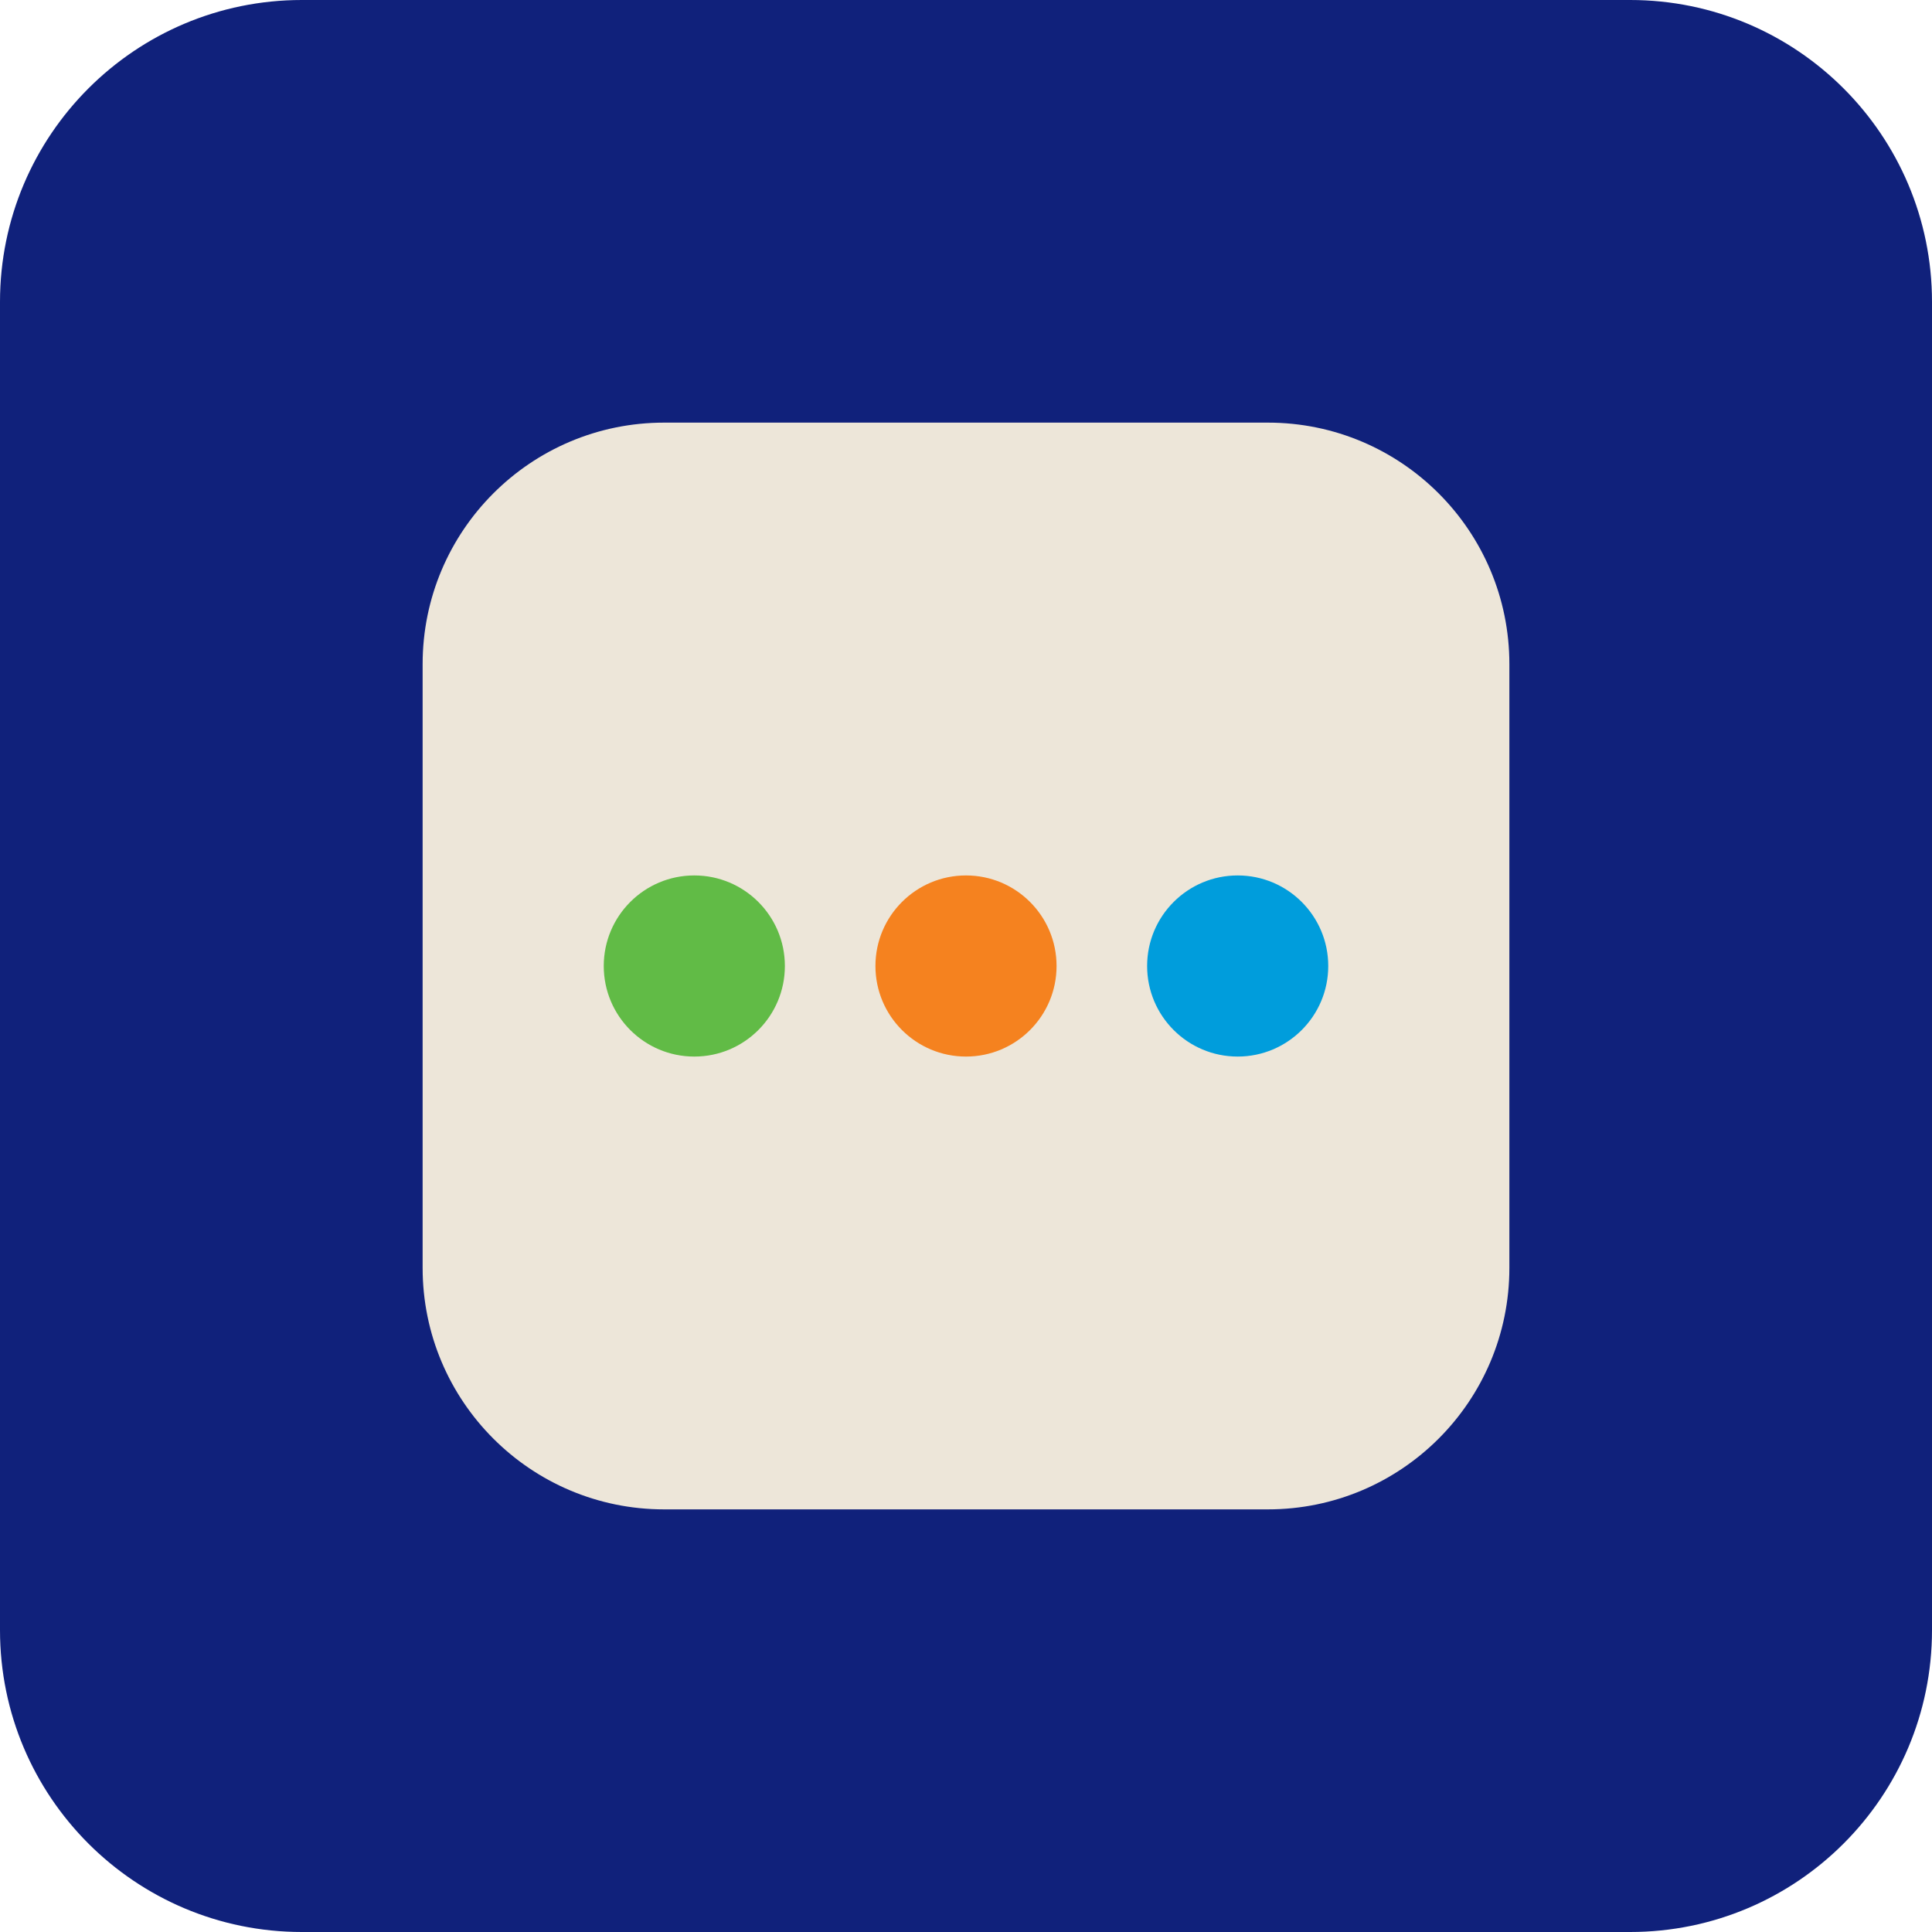
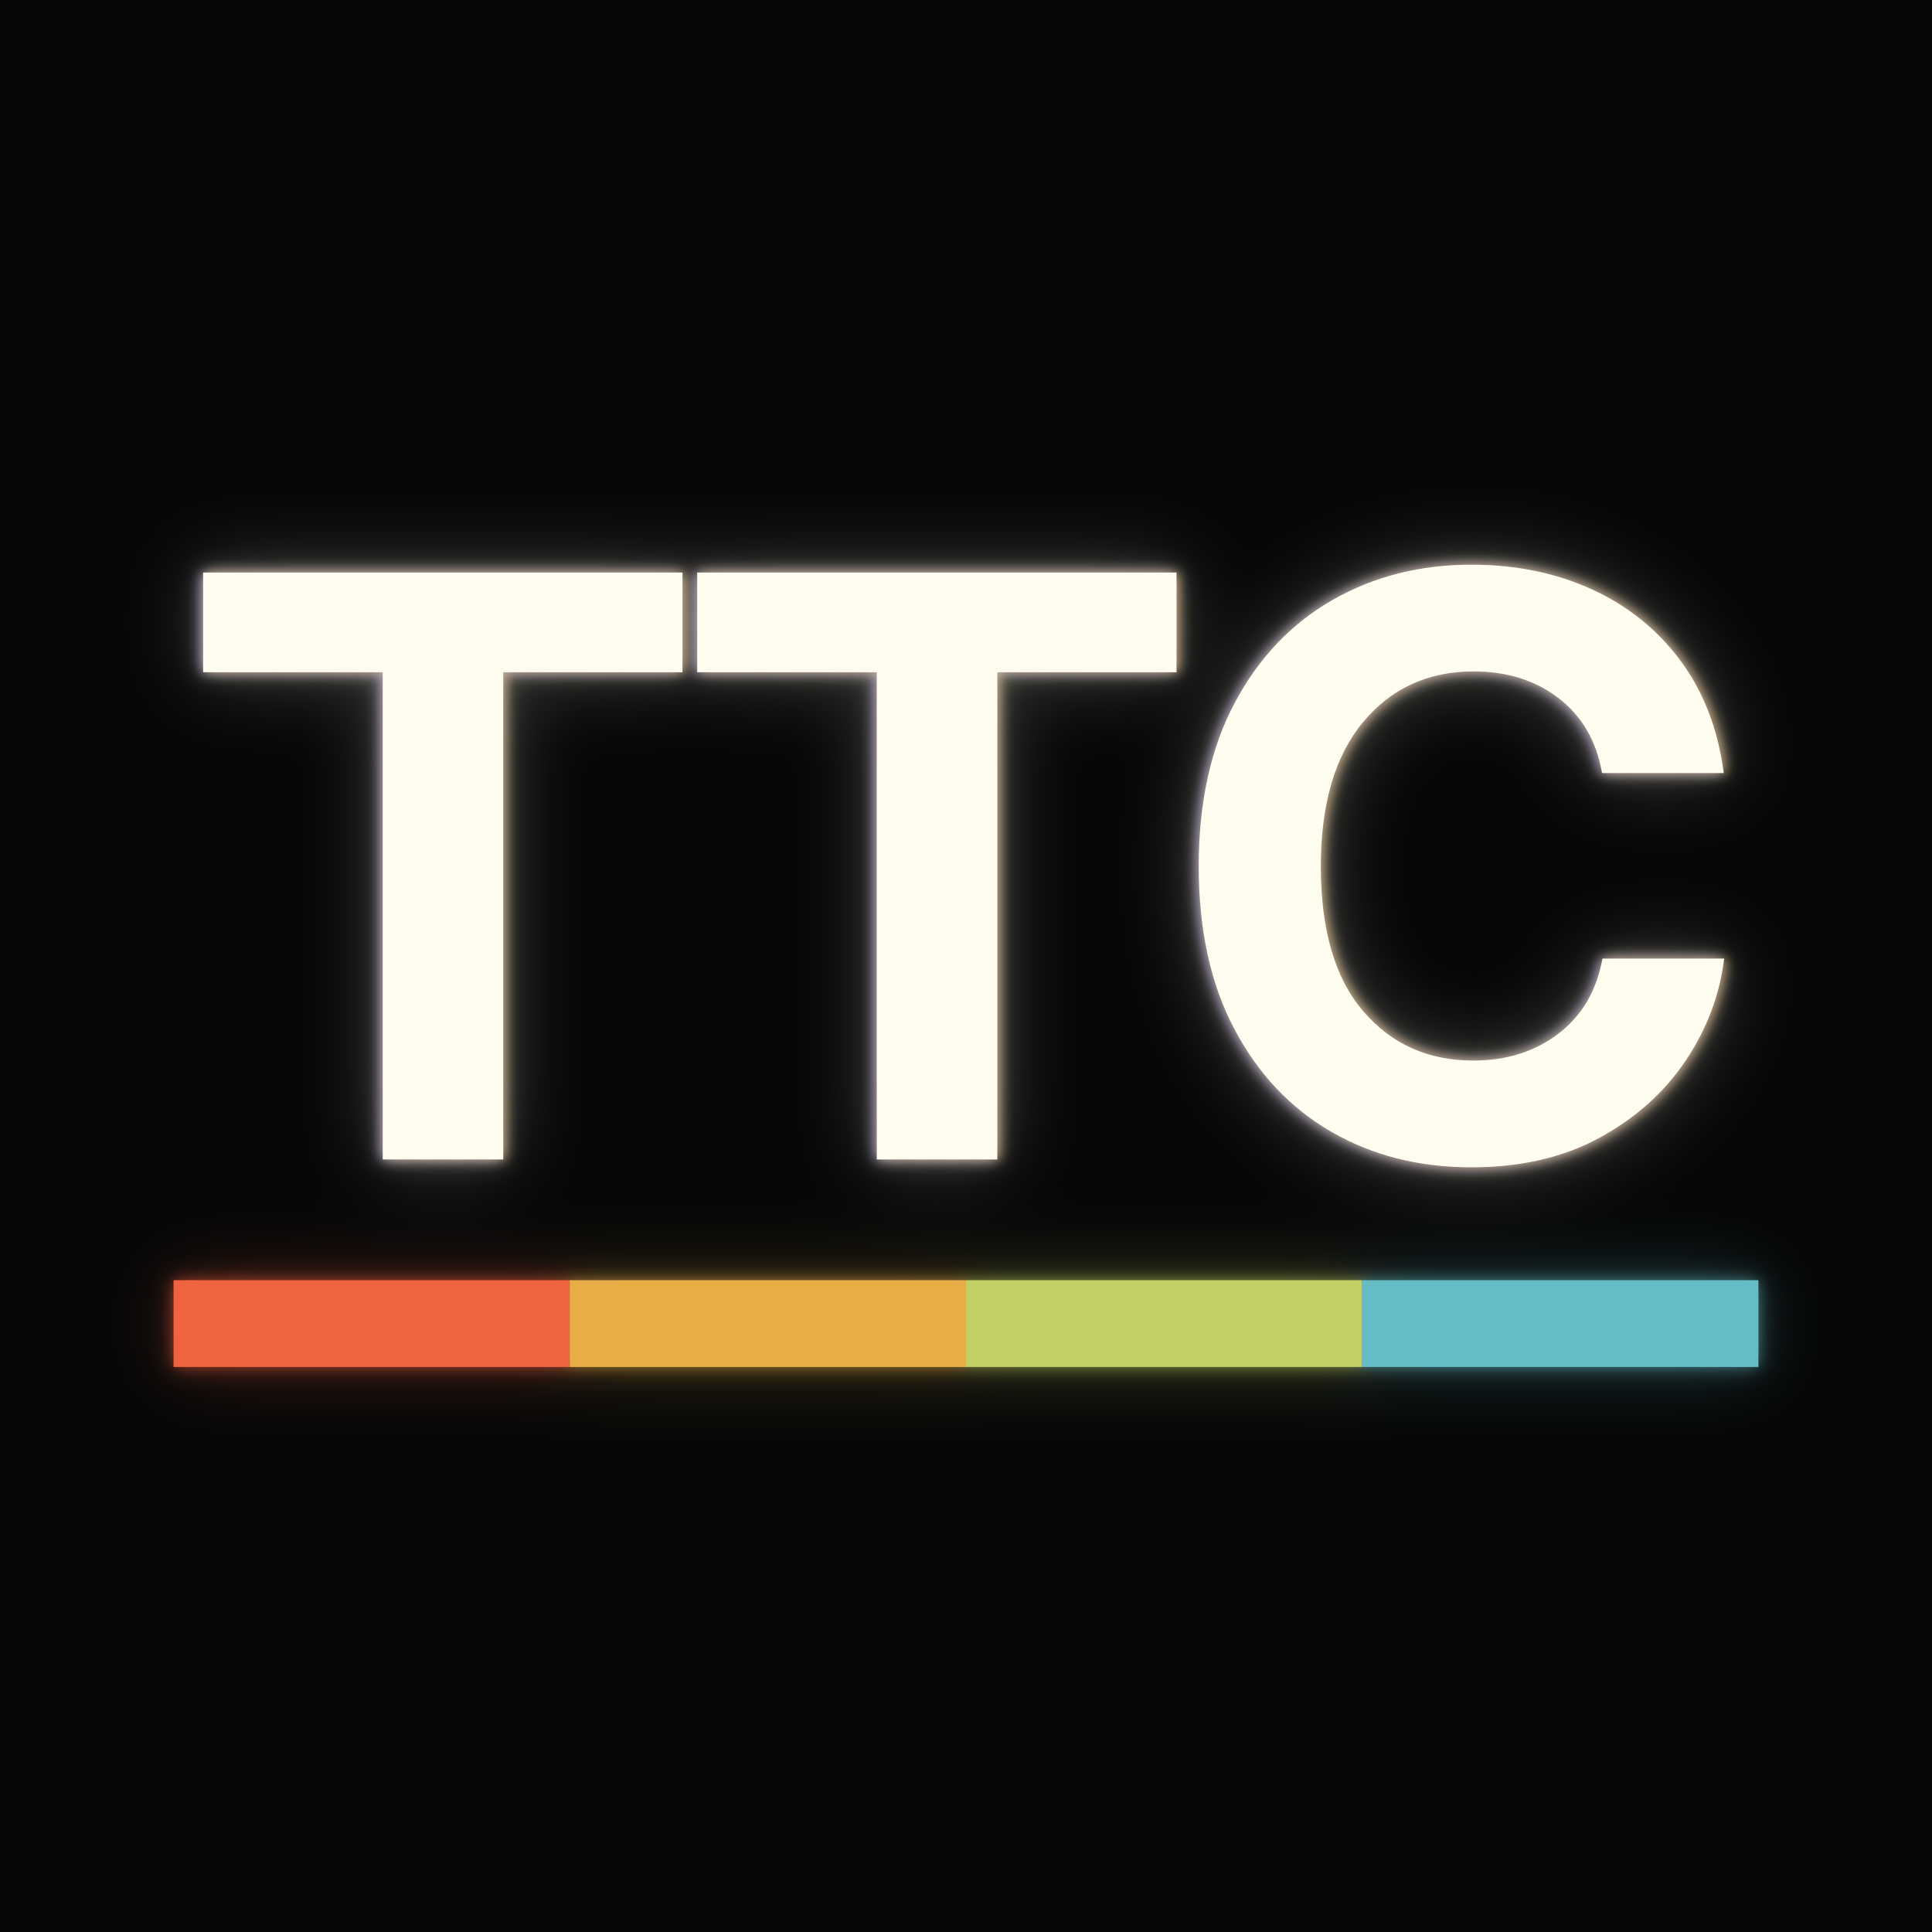
- <svg xmlns="http://www.w3.org/2000/svg" viewBox="0 0 64 64" role="img" aria-label="Thoughtful Systems">
-   <rect width="64" height="64" rx="10" fill="#10217b" />
-   <rect x="14" y="14" width="36" height="36" rx="8" fill="#ede6d9" />
-   <circle cx="23" cy="32" r="3" fill="#61bb46" />
-   <circle cx="32" cy="32" r="3" fill="#f5821f" />
-   <circle cx="41" cy="32" r="3" fill="#009ddc" />
+ <svg xmlns="http://www.w3.org/2000/svg" viewBox="0 0 1024 1024" width="1024" height="1024" role="img" aria-labelledby="title">
+   <defs>
+     <filter id="near" x="-25%" y="-40%" width="150%" height="180%">
+       <feGaussianBlur stdDeviation="3" />
+     </filter>
+     <filter id="bloom" x="-30%" y="-60%" width="160%" height="220%">
+       <feGaussianBlur stdDeviation="6" />
+     </filter>
+     <filter id="aura" x="-50%" y="-90%" width="200%" height="280%">
+       <feGaussianBlur stdDeviation="22" />
+     </filter>
+     <path id="letters" d="M107.657 356.289V303.472H361.721V356.289H266.734V614.528H202.853V356.289ZM369.52 356.289V303.472H623.583V356.289H528.597V614.528H464.715V356.289ZM779.812 618.703Q738.269 618.703 705.702 599.914Q673.135 581.126 654.242 545.427Q635.349 509.729 635.349 459.209Q635.349 408.48 654.346 372.677Q673.344 336.874 706.119 318.086Q738.895 299.297 779.812 299.297Q815.093 299.297 843.694 312.345Q872.294 325.392 890.665 350.131Q909.036 374.869 913.629 409.732H849.121Q844.737 384.472 826.262 370.172Q807.787 355.872 781.065 355.872Q744.74 355.872 722.403 382.802Q700.065 409.732 700.065 459.209Q700.065 509.729 722.507 535.929Q744.949 562.128 780.856 562.128Q807.369 562.128 826.053 547.828Q844.737 533.528 849.33 508.059H913.838Q910.289 537.077 893.379 562.233Q876.469 587.389 847.765 603.046Q819.06 618.703 779.812 618.703Z" />
+     <g id="bars">
+       <rect x="92.000" y="678.528" width="210.000" height="46" fill="#ef633f" />
+       <rect x="302.000" y="678.528" width="210.000" height="46" fill="#e9ad48" />
+       <rect x="512.000" y="678.528" width="210.000" height="46" fill="#c2cf65" />
+       <rect x="722.000" y="678.528" width="210.000" height="46" fill="#66bcc5" />
+     </g>
+     <g id="mark">
+       <use href="#letters" fill="#fffdef" />
+       <use href="#bars" />
+     </g>
+     <clipPath id="text-clip">
+       <use href="#letters" />
+     </clipPath>
+     <pattern id="phosphor" width="5" height="5" patternUnits="userSpaceOnUse">
+       <rect width="1" height="5" fill="#66bcc5" opacity=".16" />
+       <rect x="2" width="1" height="5" fill="#e9ad48" opacity=".12" />
+       <rect x="4" width="1" height="5" fill="#050606" opacity=".35" />
+       <rect y="4" width="5" height="1" fill="#050606" opacity=".12" />
+     </pattern>
+   </defs>
+   <rect width="1024" height="1024" fill="#050606" />
+   <use href="#mark" filter="url(#aura)" opacity=".25" />
+   <use href="#mark" filter="url(#bloom)" opacity=".4" />
+   <use href="#letters" fill="#8b80da" transform="translate(-1.8 .3)" filter="url(#near)" opacity=".5" />
+   <use href="#letters" fill="#e9ad48" transform="translate(1.8 0)" filter="url(#near)" opacity=".45" />
+   <use href="#mark" filter="url(#near)" opacity=".35" />
+   <use href="#mark" />
</svg>
